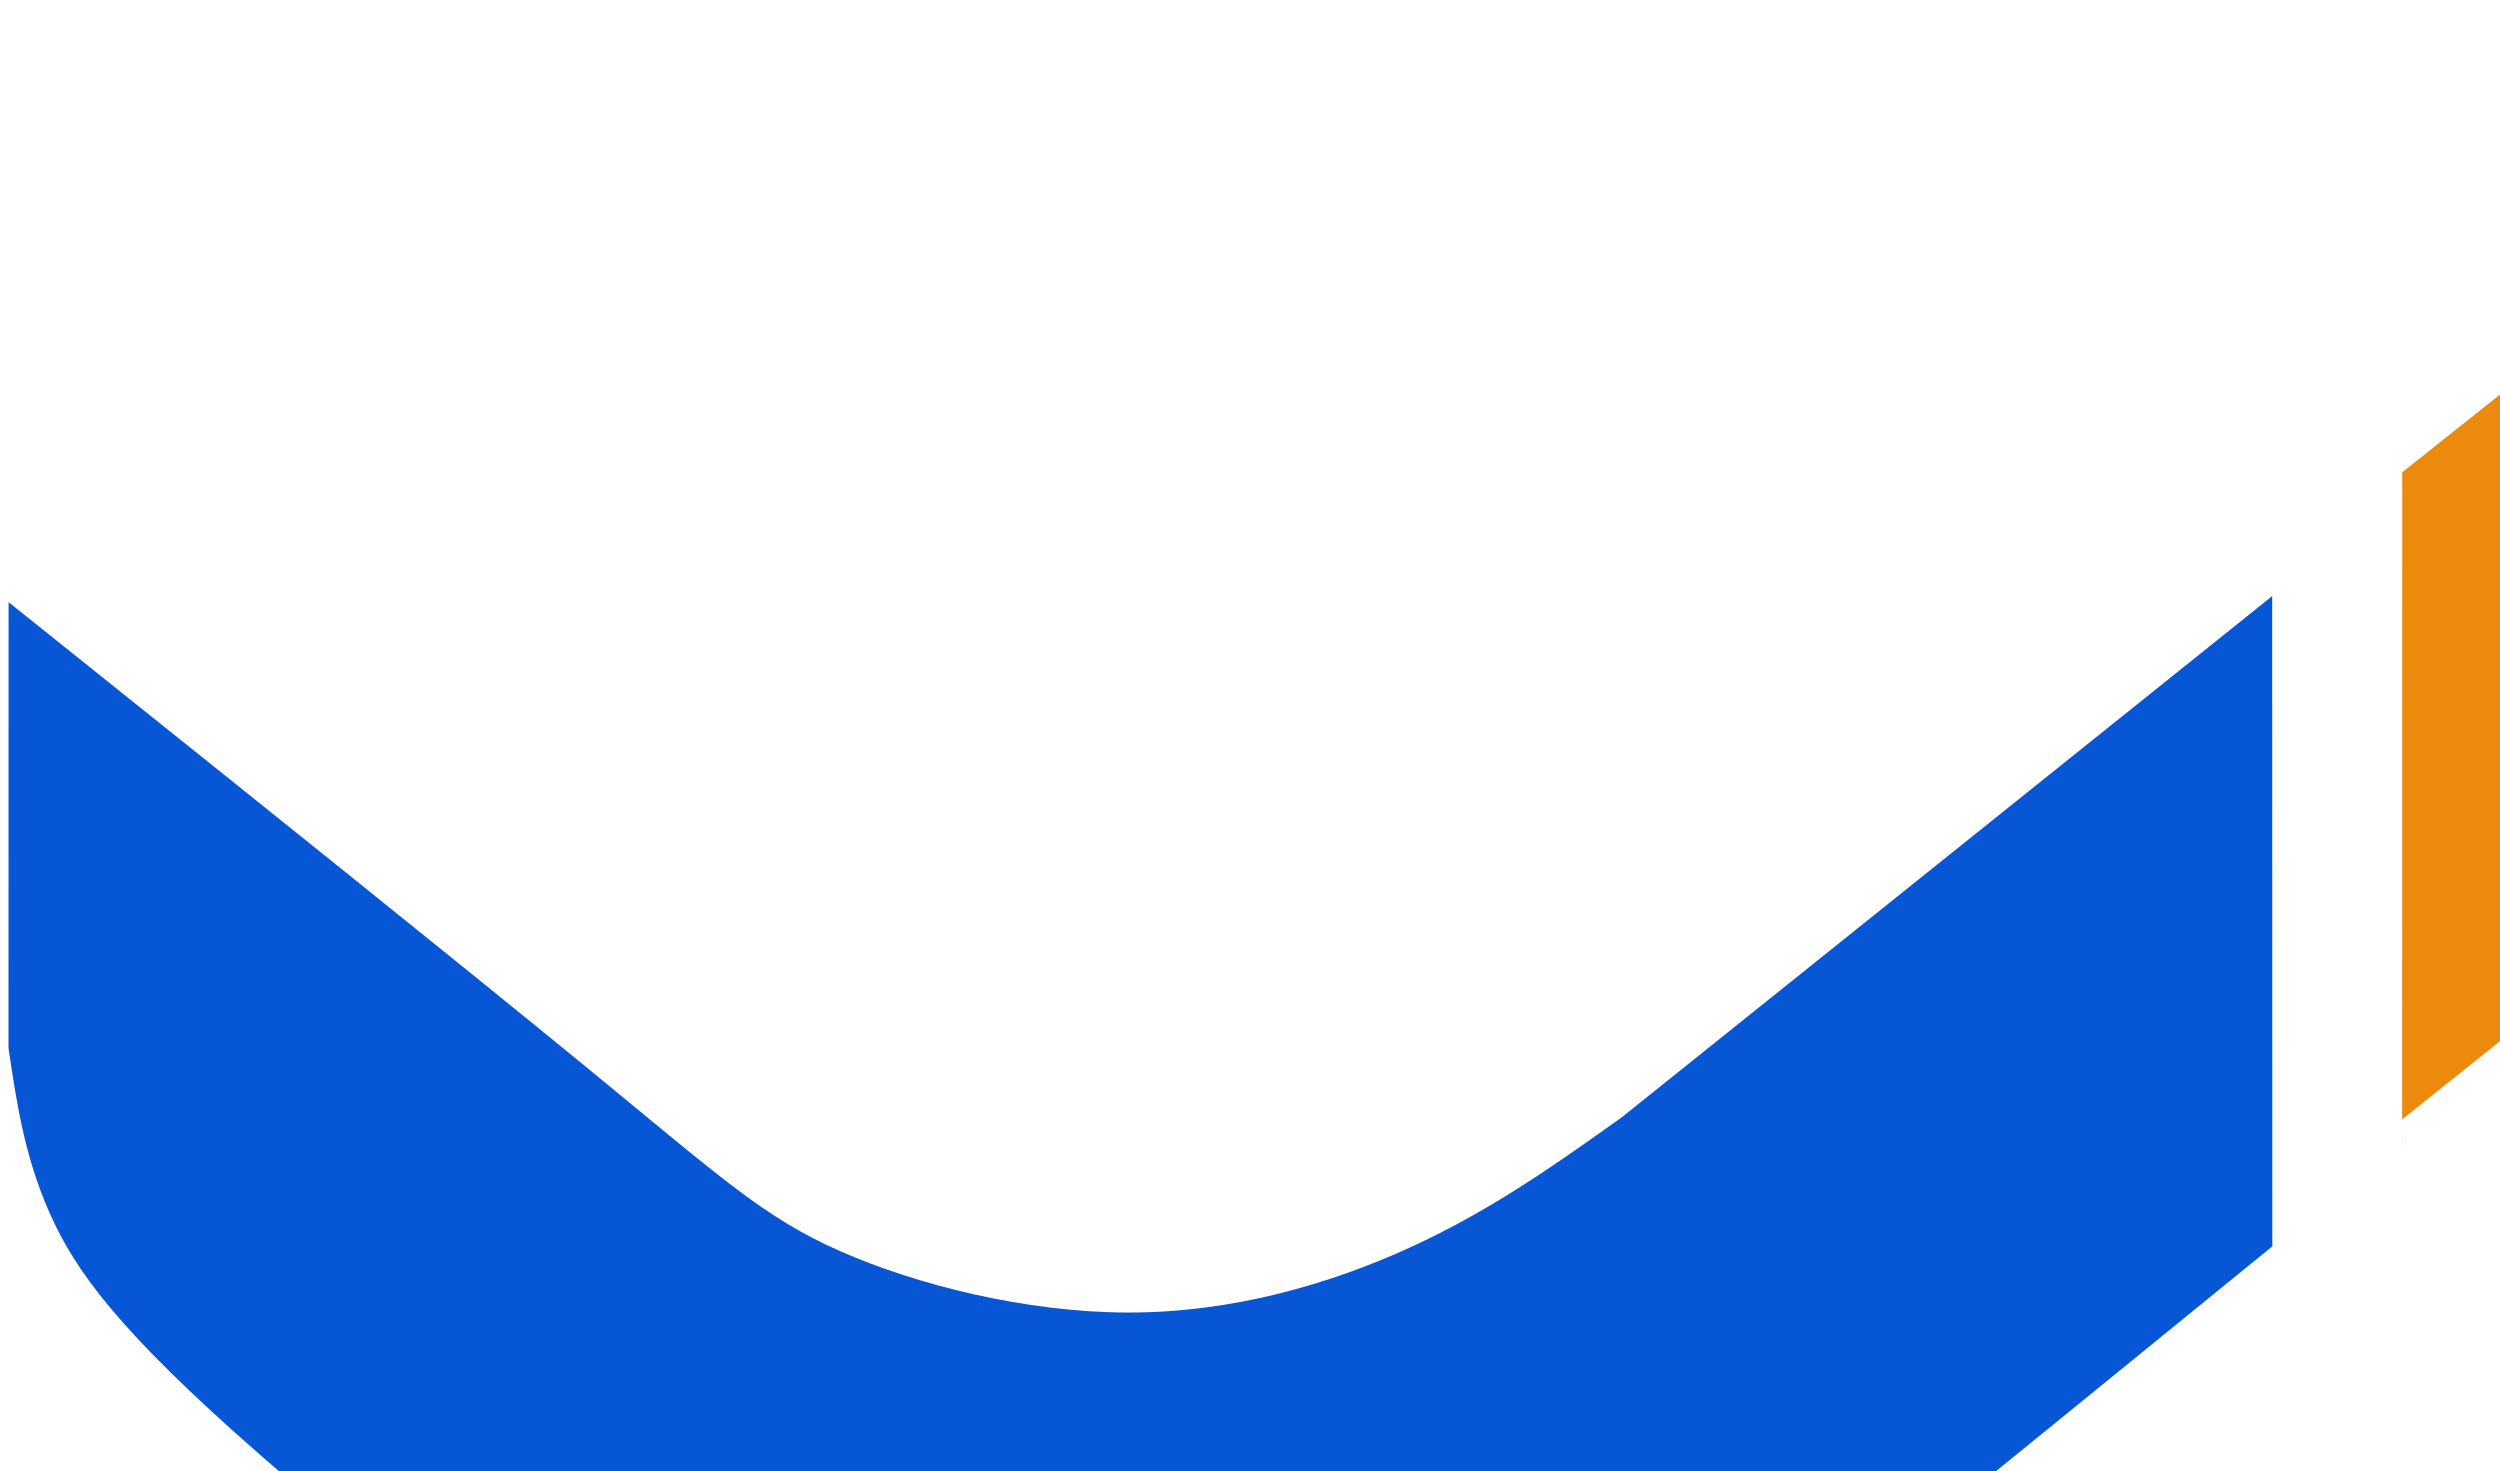
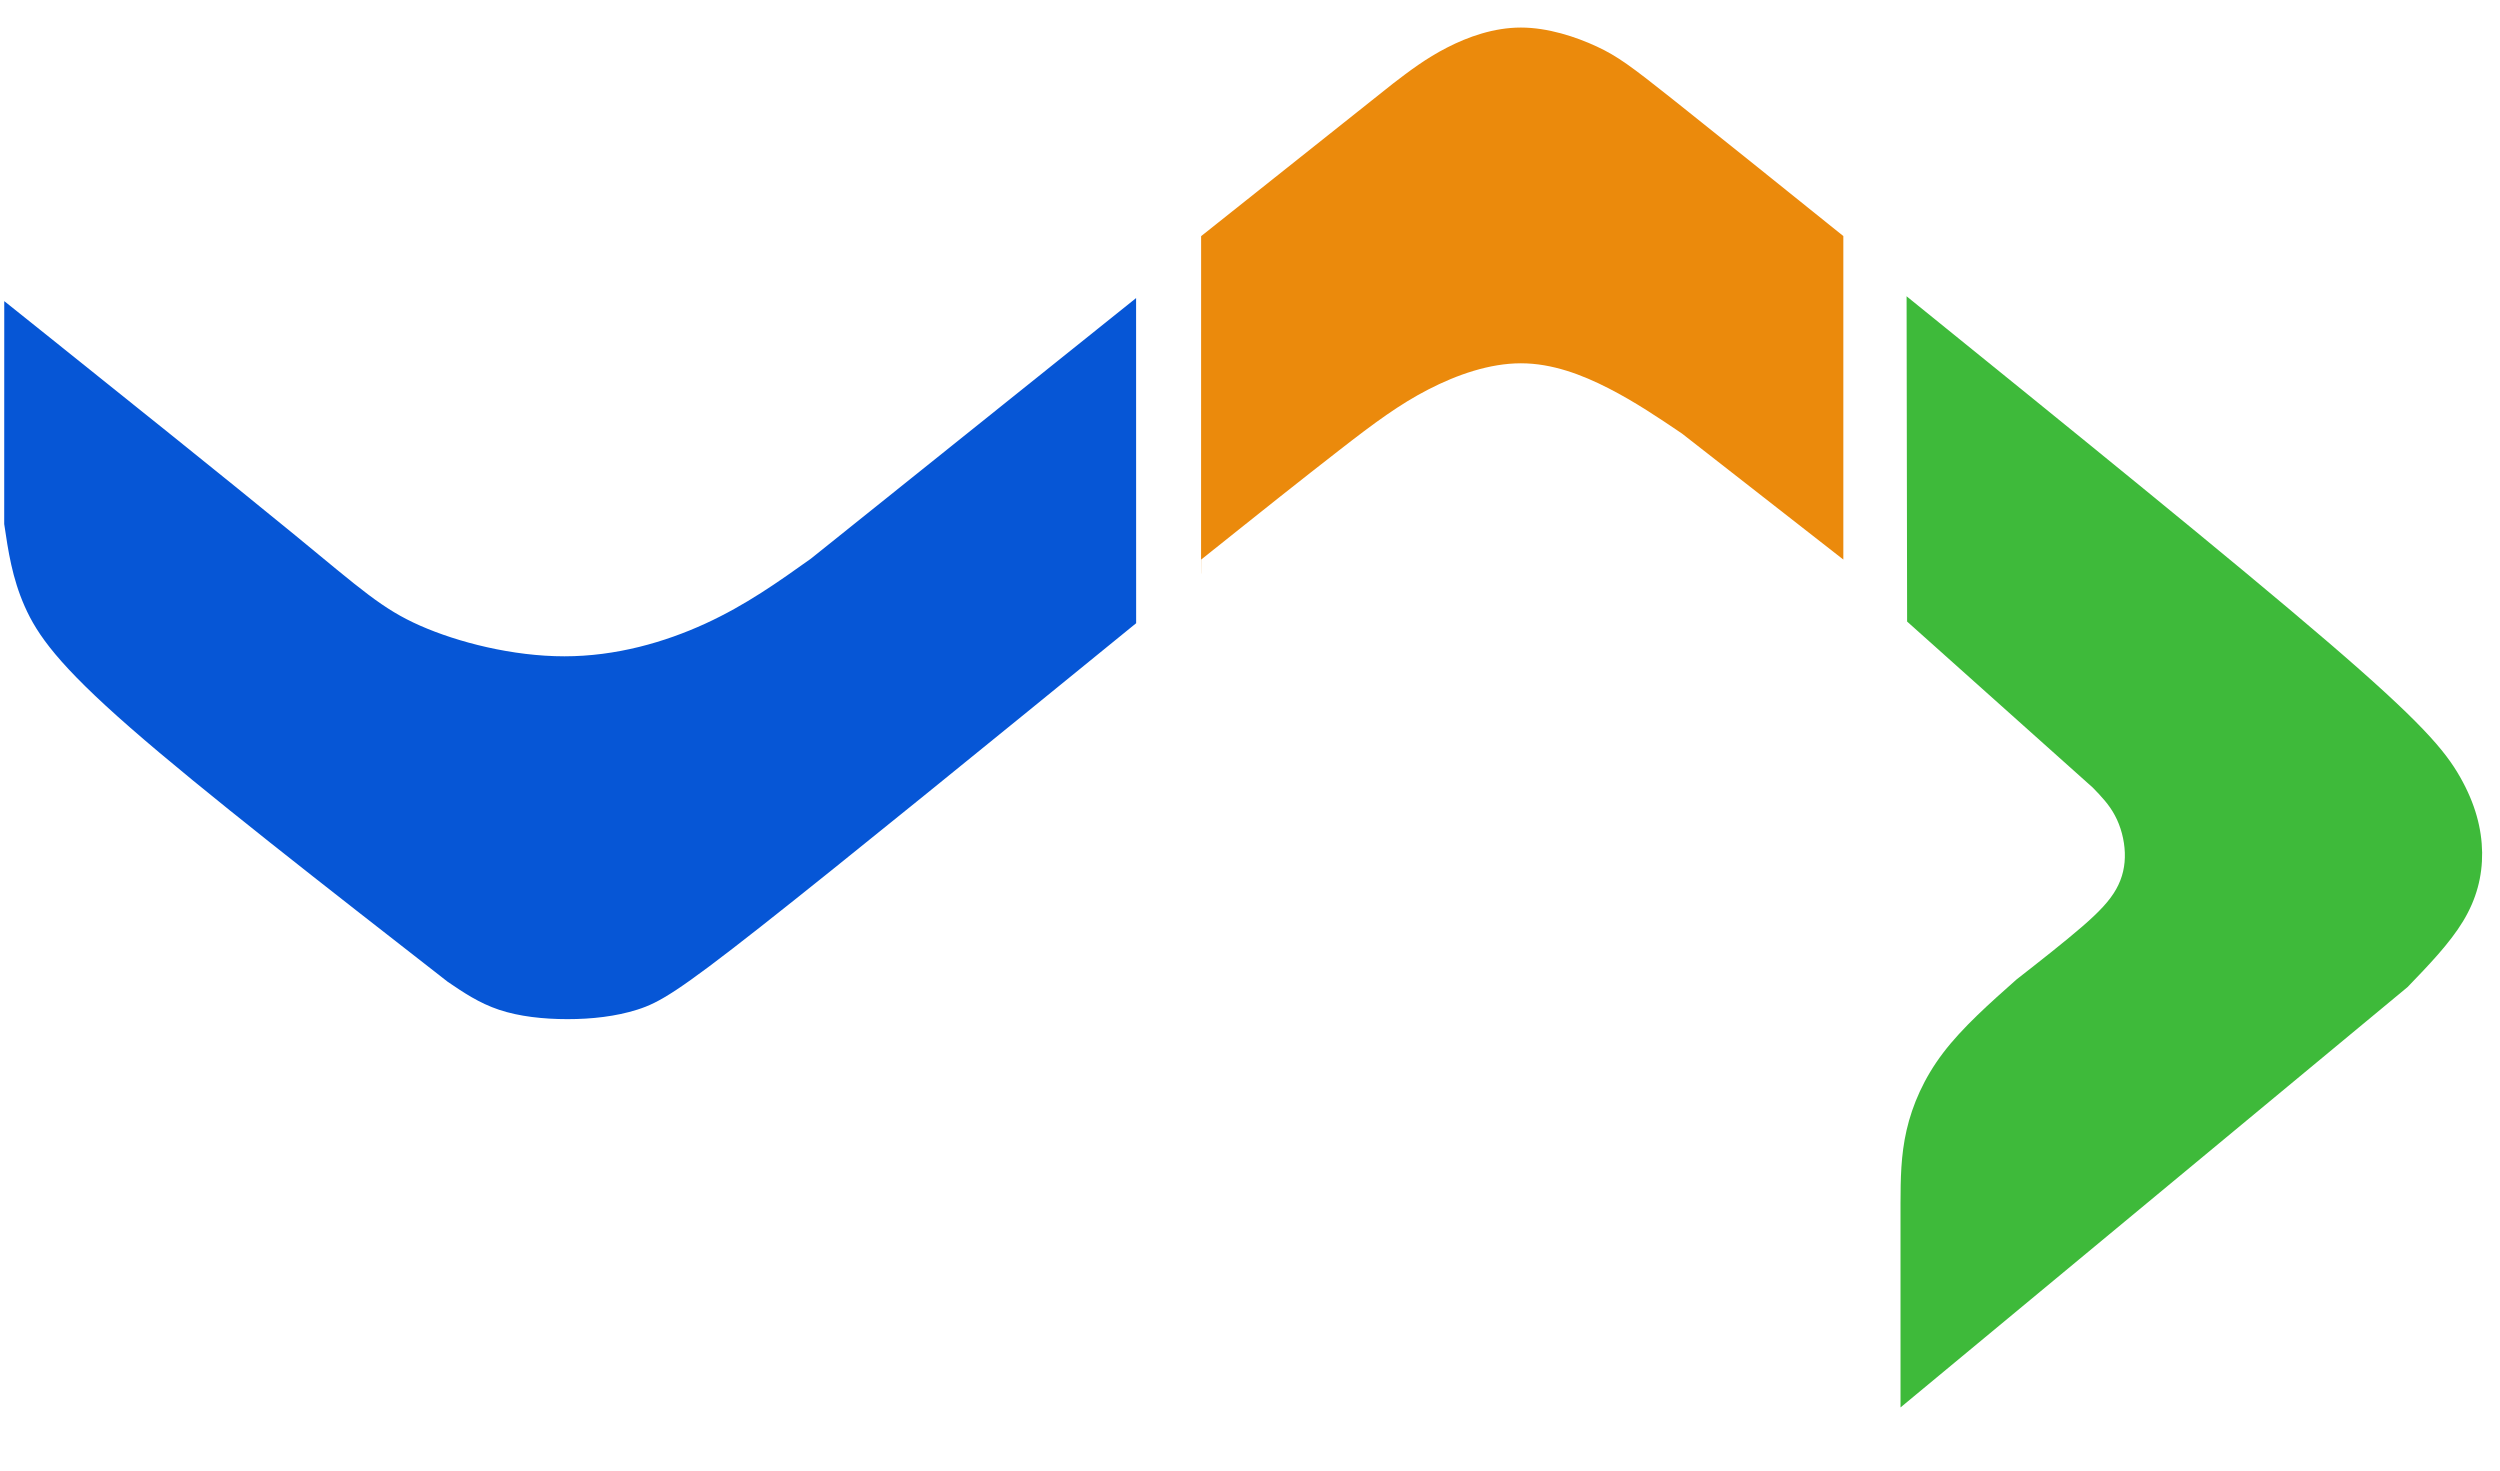
- <svg xmlns="http://www.w3.org/2000/svg" width="54.4" height="32" viewBox="0 0 14.393 8.467" version="1.1" id="svg846">
-   <g id="layer1">
-     <path d="m 0.049,3.467 -5.5e-4,2.567 c 0.046,0.31 0.091,0.62 0.236,0.948 0.145,0.328 0.39,0.676 1.218,1.399 0.828,0.724 2.241,1.823 3.653,2.924 0.181,0.123 0.361,0.245 0.591,0.322 0.23,0.077 0.509,0.108 0.788,0.108 0.279,0 0.558,-0.031 0.806,-0.11 0.248,-0.079 0.466,-0.205 1.418,-0.954 0.952,-0.749 2.638,-2.122 4.324,-3.495 l -5.6e-4,-3.744 -3.745,3.001 c -0.375,0.267 -0.749,0.534 -1.216,0.748 -0.467,0.214 -1.027,0.376 -1.622,0.376 -0.595,1e-5 -1.226,-0.161 -1.661,-0.353 -0.436,-0.192 -0.677,-0.415 -1.442,-1.043 -0.766,-0.628 -2.056,-1.661 -2.701,-2.177 C 0.049,3.467 0.049,3.467 0.049,3.467 Z" fill="#0656d6" id="path2" />
-     <path d="m 13.83,6.604 6.4e-4,-3.885 2.212,-1.759 c 0.188,-0.144 0.376,-0.287 0.619,-0.412 0.243,-0.125 0.54,-0.231 0.851,-0.231 0.31,1e-5 0.632,0.106 0.873,0.218 0.241,0.112 0.4,0.231 0.86,0.596 0.46,0.365 1.22,0.976 1.98,1.587 v 3.725 l -1.858,-1.451 C 19.097,4.811 18.828,4.629 18.521,4.473 18.215,4.316 17.871,4.185 17.511,4.185 c -0.36,0 -0.735,0.131 -1.065,0.301 -0.33,0.17 -0.613,0.378 -1.028,0.701 -0.415,0.322 -0.963,0.758 -1.249,0.987 -0.287,0.229 -0.313,0.25 -0.339,0.271 l -6.4e-4,0.16 z" fill="#eb8a0c" id="path4" />
-     <path d="m 21.954,3.408 0.006,3.749 2.138,1.912 c 0.094,0.097 0.188,0.194 0.255,0.321 0.068,0.126 0.109,0.282 0.114,0.429 0.005,0.148 -0.025,0.287 -0.1,0.42 -0.075,0.133 -0.194,0.26 -0.393,0.432 -0.198,0.172 -0.476,0.39 -0.754,0.607 -0.311,0.276 -0.623,0.553 -0.845,0.845 -0.222,0.292 -0.354,0.599 -0.421,0.89 -0.067,0.291 -0.069,0.566 -0.07,0.841 l 1.6e-4,2.352 5.838,-4.84 c 0.243,-0.252 0.485,-0.503 0.64,-0.759 0.155,-0.256 0.222,-0.517 0.219,-0.791 -0.004,-0.274 -0.078,-0.56 -0.253,-0.868 -0.175,-0.308 -0.451,-0.637 -1.531,-1.563 -1.079,-0.927 -2.962,-2.451 -4.845,-3.975 z" fill="#3eba3a" id="path6" />
+ <svg xmlns="http://www.w3.org/2000/svg" width="108.8" height="64" version="1.1" viewBox="0 0 28.787 16.933">
+   <g>
+     <path d="m0.049 3.467-5.5e-4 2.567c0.046 0.31 0.091 0.62 0.236 0.948 0.145 0.328 0.39 0.676 1.218 1.399 0.828 0.724 2.241 1.823 3.653 2.924 0.181 0.123 0.361 0.245 0.591 0.322 0.23 0.077 0.509 0.108 0.788 0.108 0.279 0 0.558-0.031 0.806-0.11 0.248-0.079 0.466-0.205 1.418-0.954 0.952-0.749 2.638-2.122 4.324-3.495l-5.6e-4 -3.744-3.745 3.001c-0.375 0.267-0.749 0.534-1.216 0.748-0.467 0.214-1.027 0.376-1.622 0.376-0.595 1e-5 -1.226-0.161-1.661-0.353-0.436-0.192-0.677-0.415-1.442-1.043-0.766-0.628-2.056-1.661-2.701-2.177-0.645-0.516-0.645-0.516-0.645-0.516z" fill="#0656d6" />
+     <path d="m13.83 6.604 6.4e-4 -3.885 2.212-1.759c0.188-0.144 0.376-0.287 0.619-0.412 0.243-0.125 0.54-0.231 0.851-0.231 0.31 1e-5 0.632 0.106 0.873 0.218s0.4 0.231 0.86 0.596c0.46 0.365 1.22 0.976 1.98 1.587v3.725l-1.858-1.451c-0.269-0.182-0.539-0.364-0.845-0.521-0.307-0.157-0.65-0.288-1.01-0.288-0.36 0-0.735 0.131-1.065 0.301-0.33 0.17-0.613 0.378-1.028 0.701-0.415 0.322-0.963 0.758-1.249 0.987-0.287 0.229-0.313 0.25-0.339 0.271l-6.4e-4 0.16z" fill="#eb8a0c" />
+     <path d="m21.954 3.408 6e-3 3.749 2.138 1.912c0.094 0.097 0.188 0.194 0.255 0.321 0.068 0.126 0.109 0.282 0.114 0.429 5e-3 0.148-0.025 0.287-0.1 0.42-0.075 0.133-0.194 0.26-0.393 0.432s-0.476 0.39-0.754 0.607c-0.311 0.276-0.623 0.553-0.845 0.845-0.222 0.292-0.354 0.599-0.421 0.89-0.067 0.291-0.069 0.566-0.07 0.841l1.6e-4 2.352 5.838-4.84c0.243-0.252 0.485-0.503 0.64-0.759 0.155-0.256 0.222-0.517 0.219-0.791-4e-3 -0.274-0.078-0.56-0.253-0.868-0.175-0.308-0.451-0.637-1.531-1.563-1.079-0.927-2.962-2.451-4.845-3.975z" fill="#3eba3a" />
  </g>
</svg>
